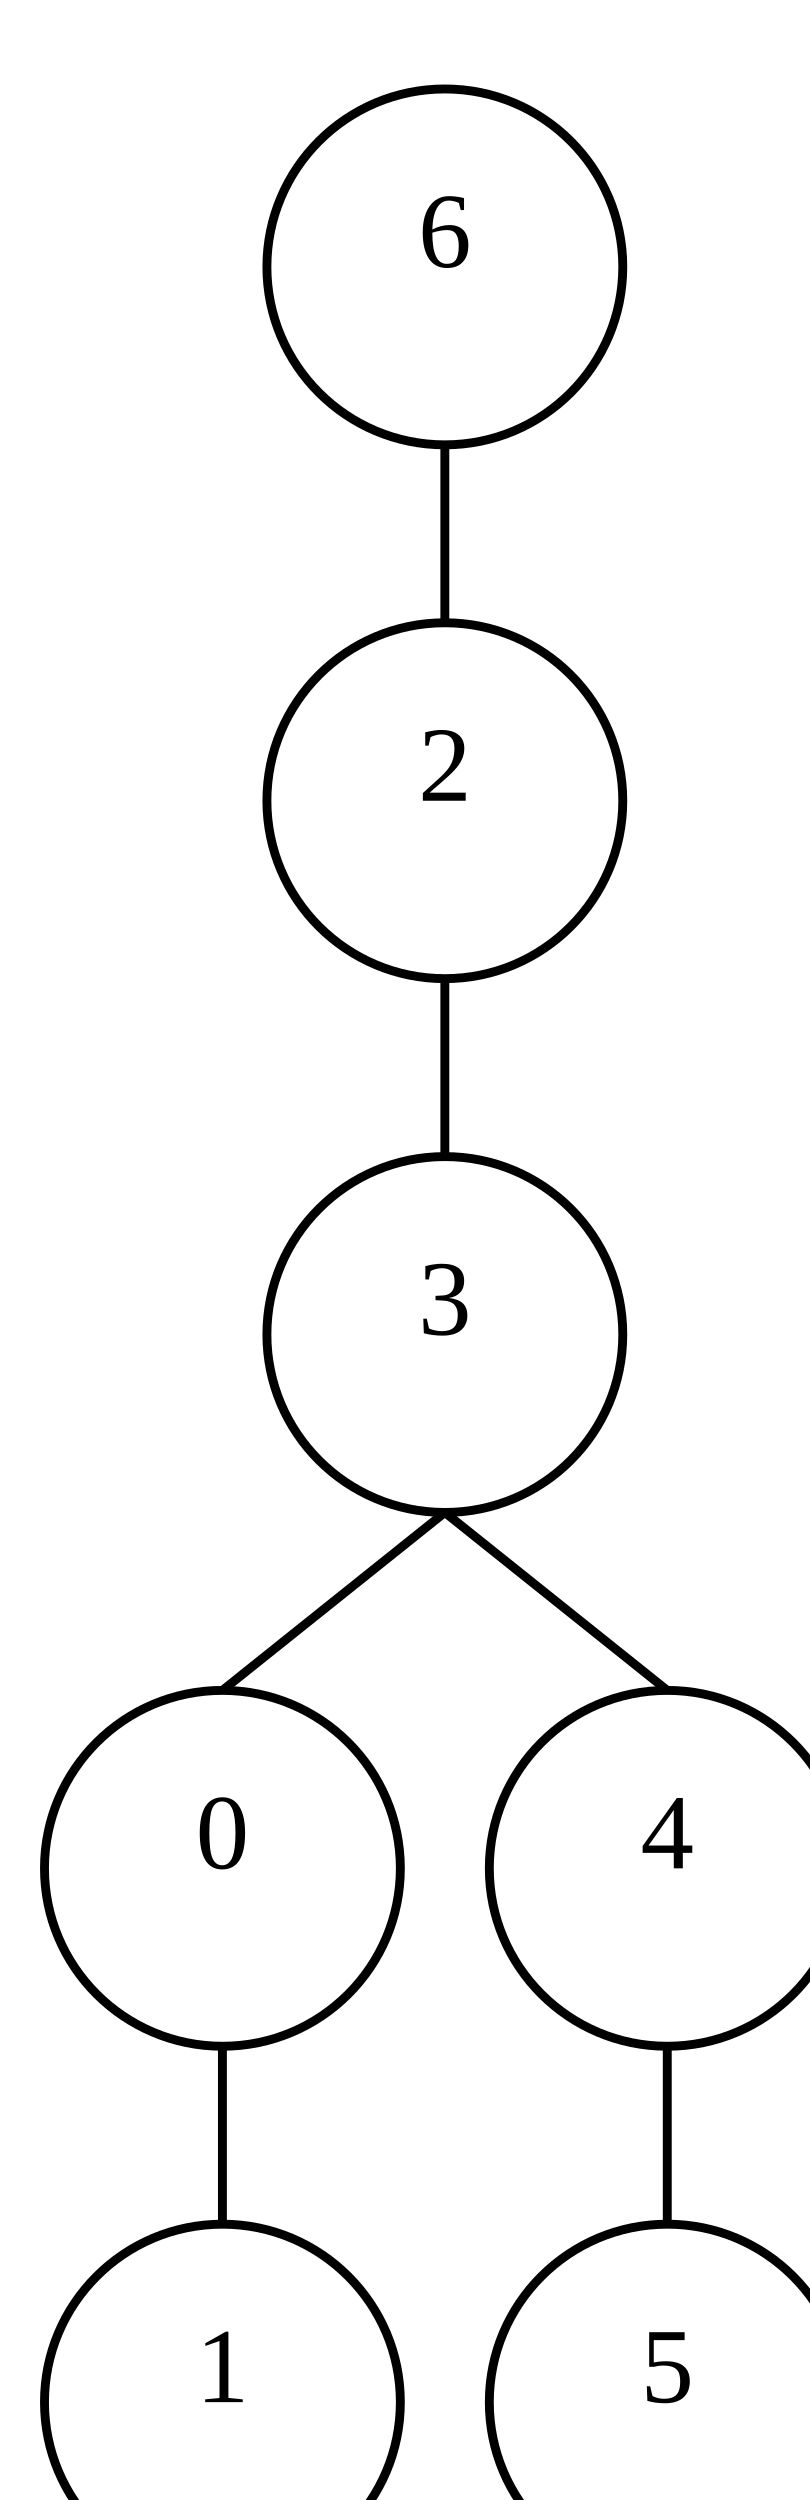
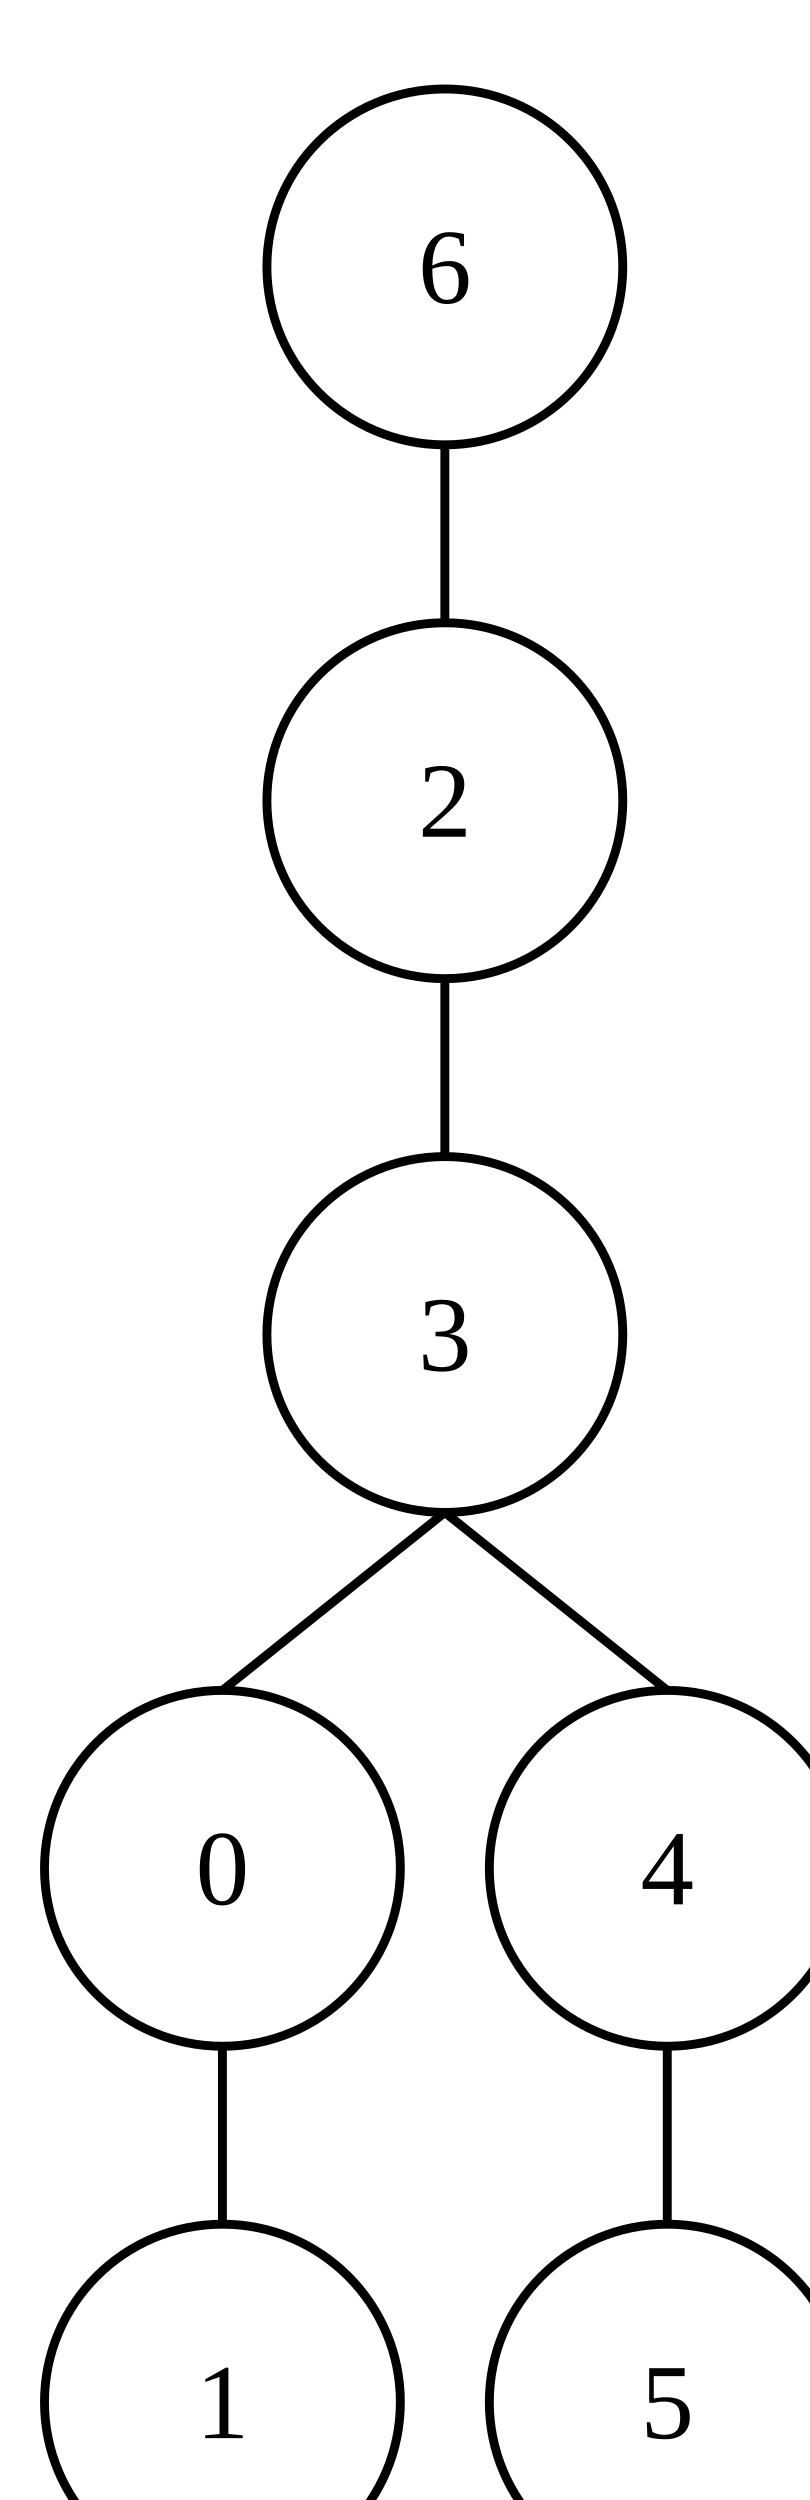
<svg xmlns="http://www.w3.org/2000/svg" version="1.1">
  <circle cy="30.0" cx="50.0" r="20" style="stroke:black; stroke-width:1; fill:none; " />
-   <text style="text-anchor:middle; alignment-baseline:central; " y="30.0" x="50.0">
+   <text style="dominant-baseline:central; text-anchor:middle; " y="30.0" x="50.0">
6</text>
  <circle cy="90.0" cx="50.0" r="20" style="stroke:black; stroke-width:1; fill:none; " />
-   <text style="text-anchor:middle; alignment-baseline:central; " y="90.0" x="50.0">
+   <text style="dominant-baseline:central; text-anchor:middle; " y="90.0" x="50.0">
2</text>
  <line y1="50.0" x2="50.0" style="stroke:black; stroke-width:1; " x1="50.0" y2="70.0" />
  <circle cy="150.0" cx="50.0" r="20" style="stroke:black; stroke-width:1; fill:none; " />
-   <text style="text-anchor:middle; alignment-baseline:central; " y="150.0" x="50.0">
+   <text style="dominant-baseline:central; text-anchor:middle; " y="150.0" x="50.0">
3</text>
  <line y1="110.0" x2="50.0" style="stroke:black; stroke-width:1; " x1="50.0" y2="130.0" />
  <circle cy="210.0" cx="25.0" r="20" style="stroke:black; stroke-width:1; fill:none; " />
-   <text style="text-anchor:middle; alignment-baseline:central; " y="210.0" x="25.0">
+   <text style="dominant-baseline:central; text-anchor:middle; " y="210.0" x="25.0">
0</text>
  <line y1="170.0" x2="25.0" style="stroke:black; stroke-width:1; " x1="50.0" y2="190.0" />
  <circle cy="270.0" cx="25.0" r="20" style="stroke:black; stroke-width:1; fill:none; " />
-   <text style="text-anchor:middle; alignment-baseline:central; " y="270.0" x="25.0">
+   <text style="dominant-baseline:central; text-anchor:middle; " y="270.0" x="25.0">
1</text>
  <line y1="230.0" x2="25.0" style="stroke:black; stroke-width:1; " x1="25.0" y2="250.0" />
  <circle cy="210.0" cx="75.0" r="20" style="stroke:black; stroke-width:1; fill:none; " />
-   <text style="text-anchor:middle; alignment-baseline:central; " y="210.0" x="75.0">
+   <text style="dominant-baseline:central; text-anchor:middle; " y="210.0" x="75.0">
4</text>
  <line y1="170.0" x2="75.0" style="stroke:black; stroke-width:1; " x1="50.0" y2="190.0" />
  <circle cy="270.0" cx="75.0" r="20" style="stroke:black; stroke-width:1; fill:none; " />
-   <text style="text-anchor:middle; alignment-baseline:central; " y="270.0" x="75.0">
+   <text style="dominant-baseline:central; text-anchor:middle; " y="270.0" x="75.0">
5</text>
  <line y1="230.0" x2="75.0" style="stroke:black; stroke-width:1; " x1="75.0" y2="250.0" />
</svg>
